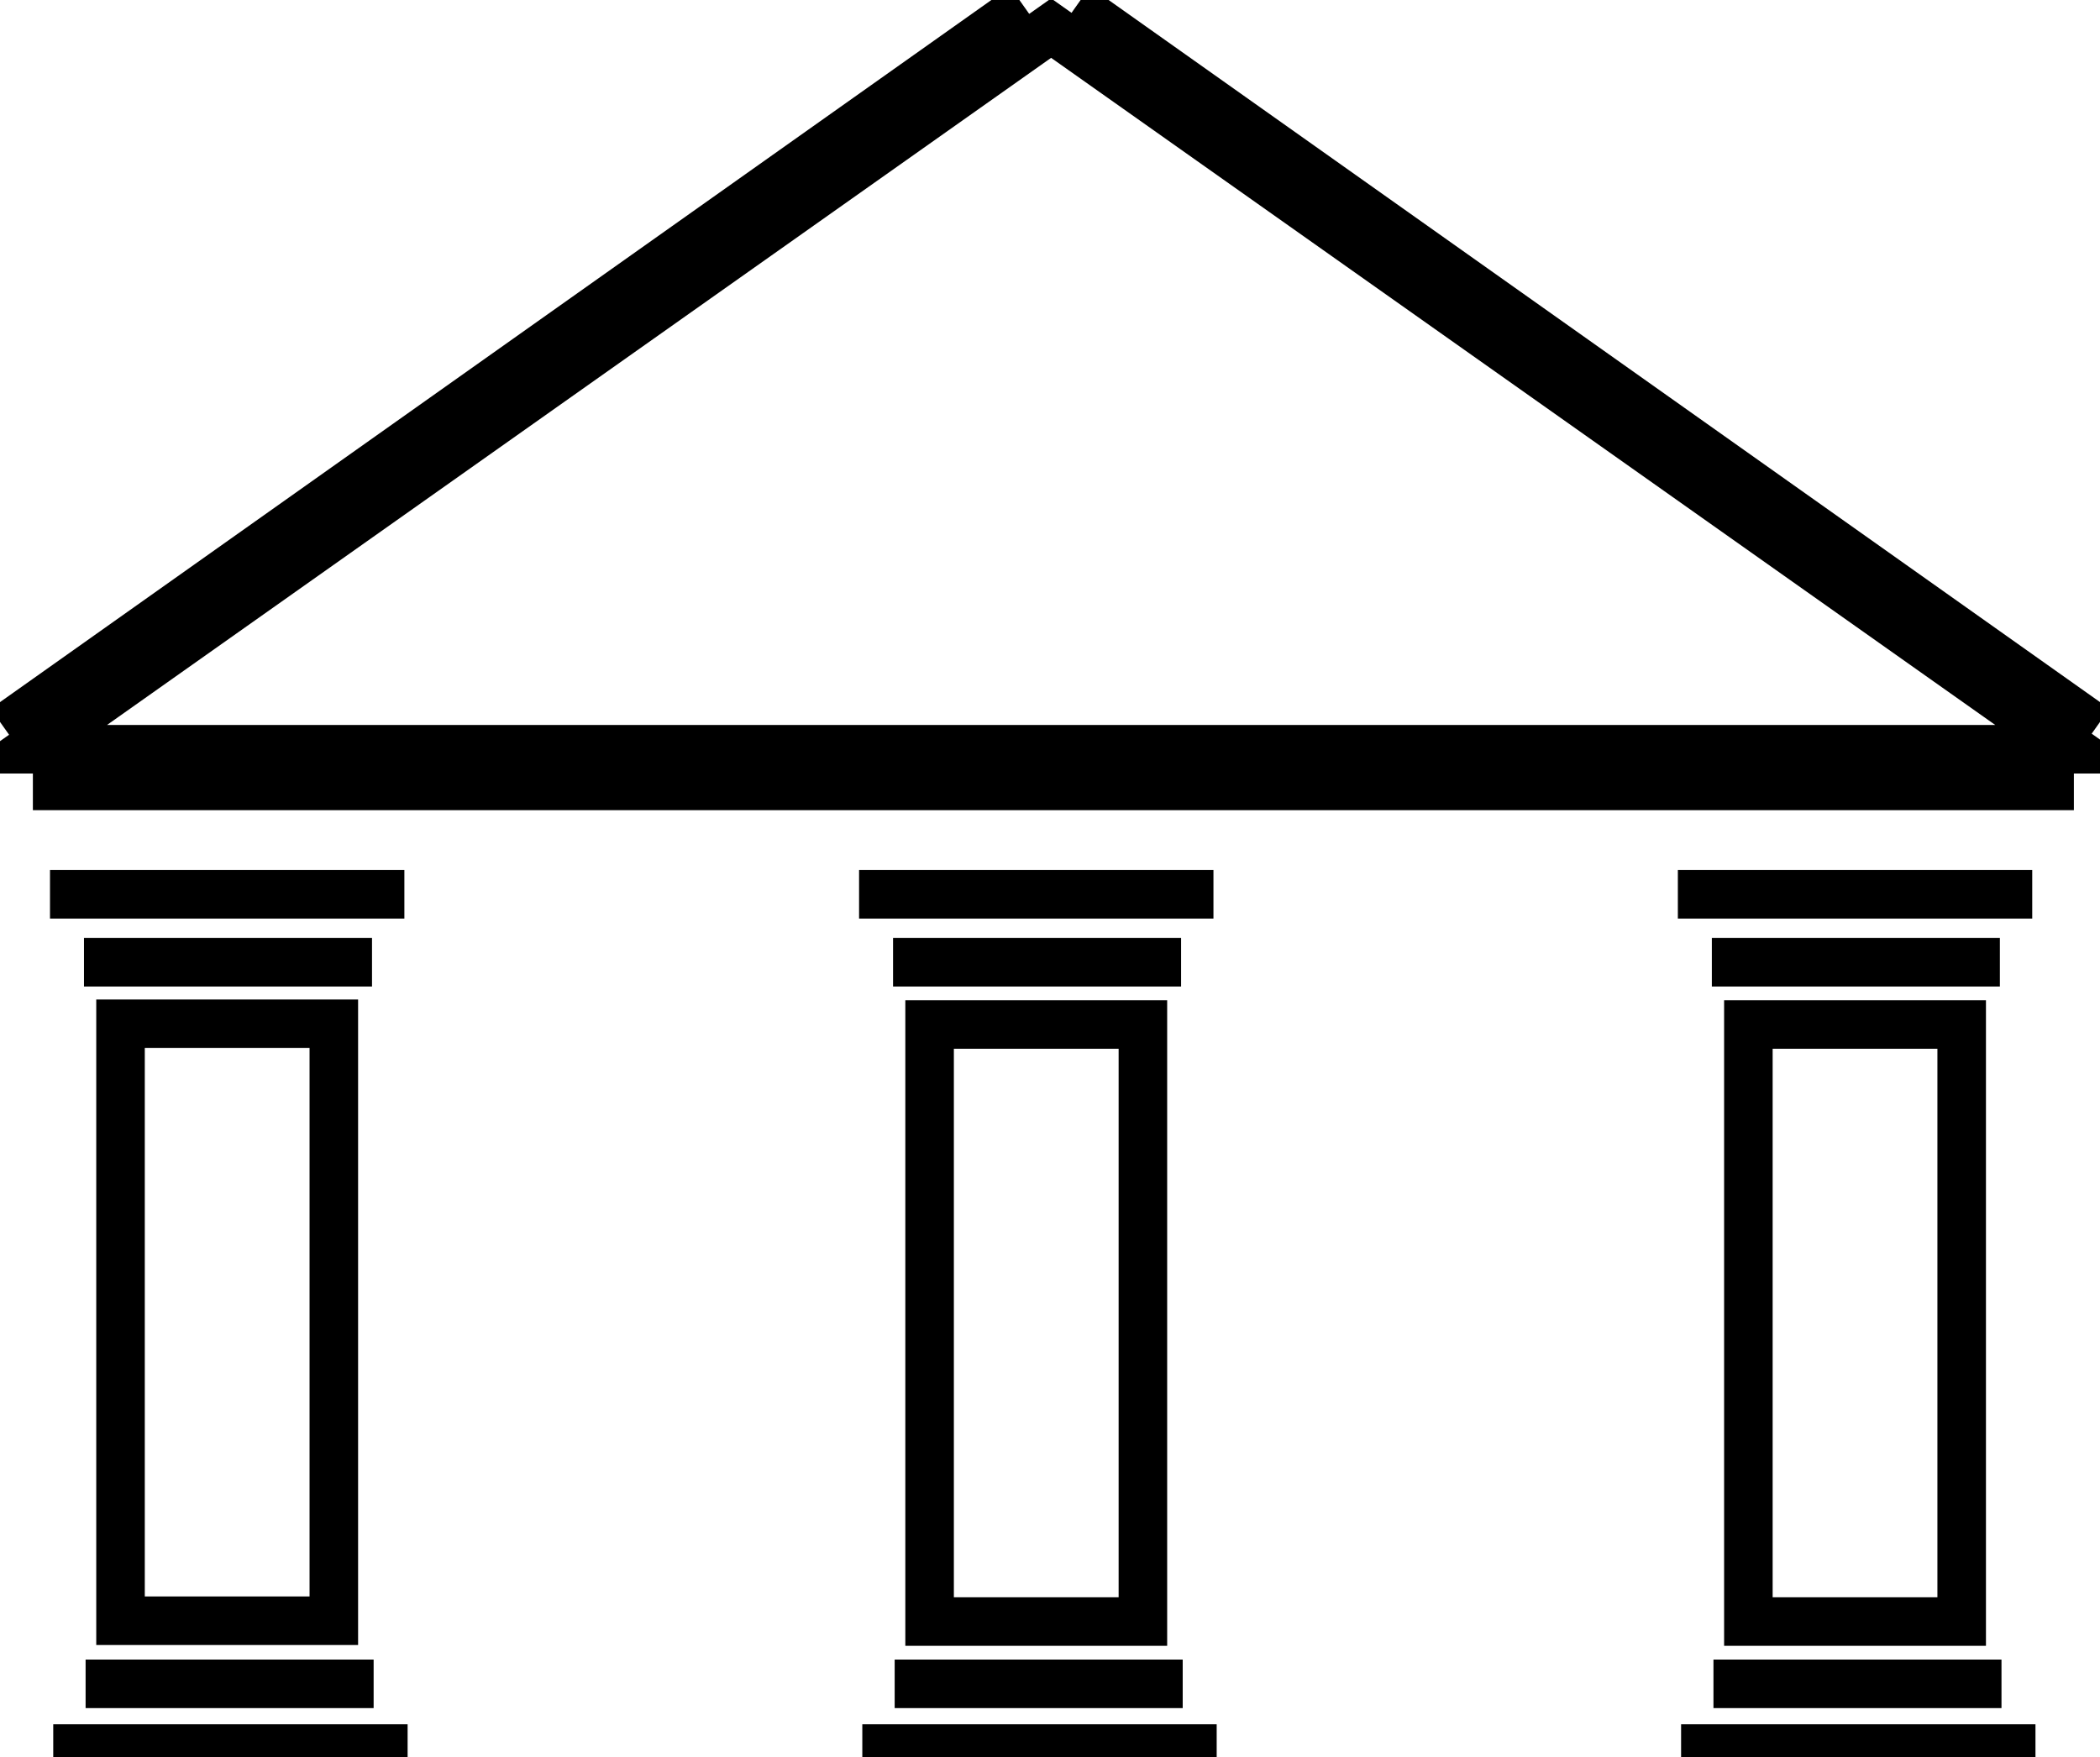
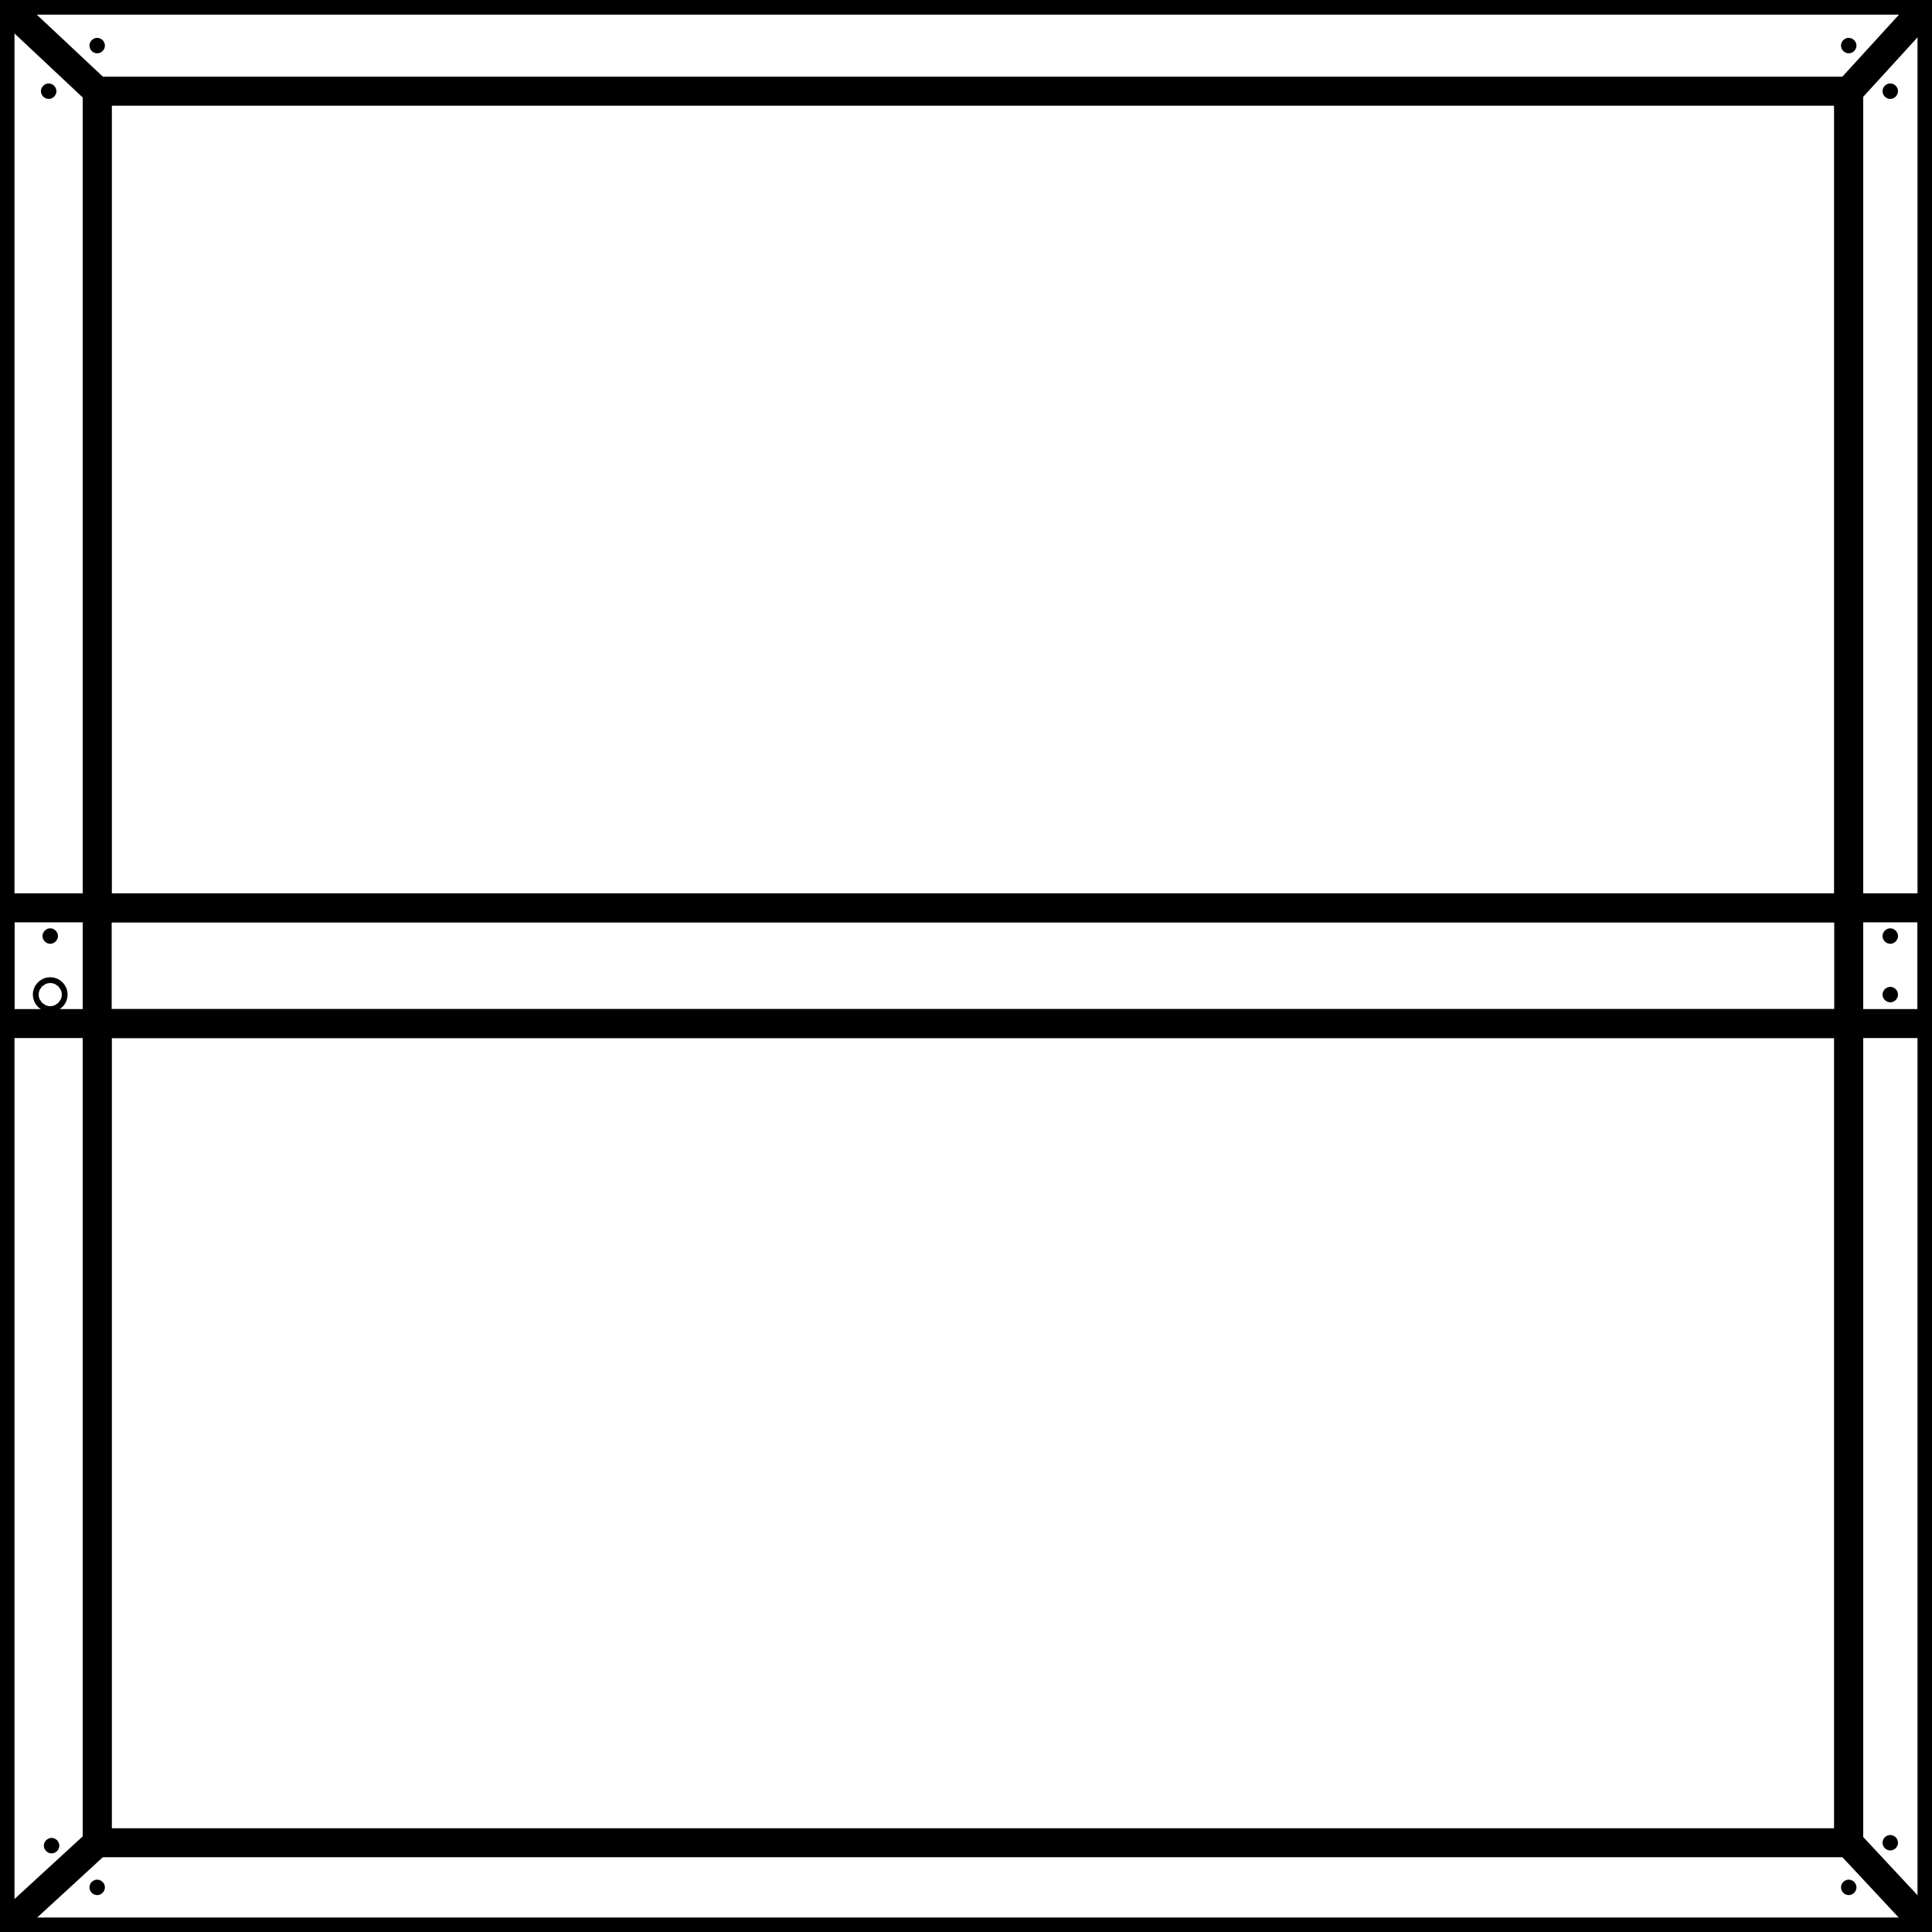
- <svg xmlns="http://www.w3.org/2000/svg" id="Слой_1" data-name="Слой 1" viewBox="0 0 648.89 542.88">
-   <defs>
-     <style>.cls-1{fill:none;stroke:#000;stroke-miterlimit:10;stroke-width:15px;}</style>
-   </defs>
-   <polygon class="cls-1" points="324.79 8.69 9.46 231.55 640.13 231.55 324.79 8.69" />
-   <line class="cls-1" x1="10.16" y1="242.88" x2="640.82" y2="242.88" />
-   <line class="cls-1" x1="1.45" y1="225.15" x2="316.43" y2="2.04" />
-   <line class="cls-1" x1="647.45" y1="225.15" x2="332.46" y2="2.04" />
-   <rect class="cls-1" x="37.24" y="316.38" width="65.91" height="184.5" />
-   <rect class="cls-1" x="287.24" y="316.63" width="65.91" height="184.5" />
-   <rect class="cls-1" x="540.24" y="316.63" width="65.91" height="184.5" />
-   <line class="cls-1" x1="25.95" y1="297.38" x2="114.95" y2="297.38" />
-   <line class="cls-1" x1="26.45" y1="520.38" x2="115.45" y2="520.38" />
-   <line class="cls-1" x1="15.45" y1="276.38" x2="124.95" y2="276.38" />
-   <line class="cls-1" x1="16.45" y1="540.38" x2="125.95" y2="540.38" />
-   <line class="cls-1" x1="275.95" y1="297.38" x2="364.95" y2="297.38" />
-   <line class="cls-1" x1="276.45" y1="520.38" x2="365.45" y2="520.38" />
-   <line class="cls-1" x1="265.45" y1="276.38" x2="374.95" y2="276.38" />
-   <line class="cls-1" x1="266.45" y1="540.38" x2="375.95" y2="540.38" />
-   <line class="cls-1" x1="528.95" y1="297.38" x2="617.95" y2="297.38" />
-   <line class="cls-1" x1="529.45" y1="520.38" x2="618.45" y2="520.38" />
-   <line class="cls-1" x1="518.45" y1="276.38" x2="627.95" y2="276.38" />
-   <line class="cls-1" x1="519.45" y1="540.38" x2="628.95" y2="540.38" />
+ <svg xmlns="http://www.w3.org/2000/svg" version="1.1" id="Слой_1" x="0px" y="0px" viewBox="0 0 1000 1000" style="enable-background:new 0 0 1000 1000;" xml:space="preserve">
+   <style type="text/css">
+ 	.st0{fill:none;stroke:#000;stroke-miterlimit:10; stroke-width: 15px;}
+ 	.st1{stroke:#000;stroke-miterlimit:10; stroke-width: 5px;}
+ </style>
+   <rect x="50.3" y="47.2" class="st0" width="906.6" height="422.7" />
+   <rect x="50.3" y="529.8" class="st0" width="906.6" height="424" />
+   <rect y="469.9" class="st0" width="1000" height="59.9" />
+   <rect class="st0" width="1000" height="1000" />
+   <polyline class="st0" points="0,1000 50.3,953.8 50.3,47.2 0,0 1000,0 956.9,47.2 956.9,953.8 1000,1000 " />
+   <circle class="st0" cx="26" cy="514.8" r="1.5" />
+   <circle class="st1" cx="26" cy="484.5" r="1.5" />
+   <circle class="st1" cx="978.4" cy="514.8" r="1.5" />
+   <circle class="st1" cx="978.4" cy="953.8" r="1.5" />
+   <circle class="st1" cx="956.9" cy="976.9" r="1.5" />
+   <circle class="st1" cx="50.3" cy="976.9" r="1.5" />
+   <circle class="st1" cx="26.7" cy="955.3" r="1.5" />
+   <circle class="st1" cx="978.4" cy="47.2" r="1.5" />
+   <circle class="st1" cx="956.9" cy="23.6" r="1.5" />
+   <circle class="st1" cx="50.3" cy="23.6" r="1.5" />
+   <circle class="st1" cx="25.2" cy="47.2" r="1.5" />
+   <circle class="st1" cx="978.4" cy="484.5" r="1.5" />
</svg>
